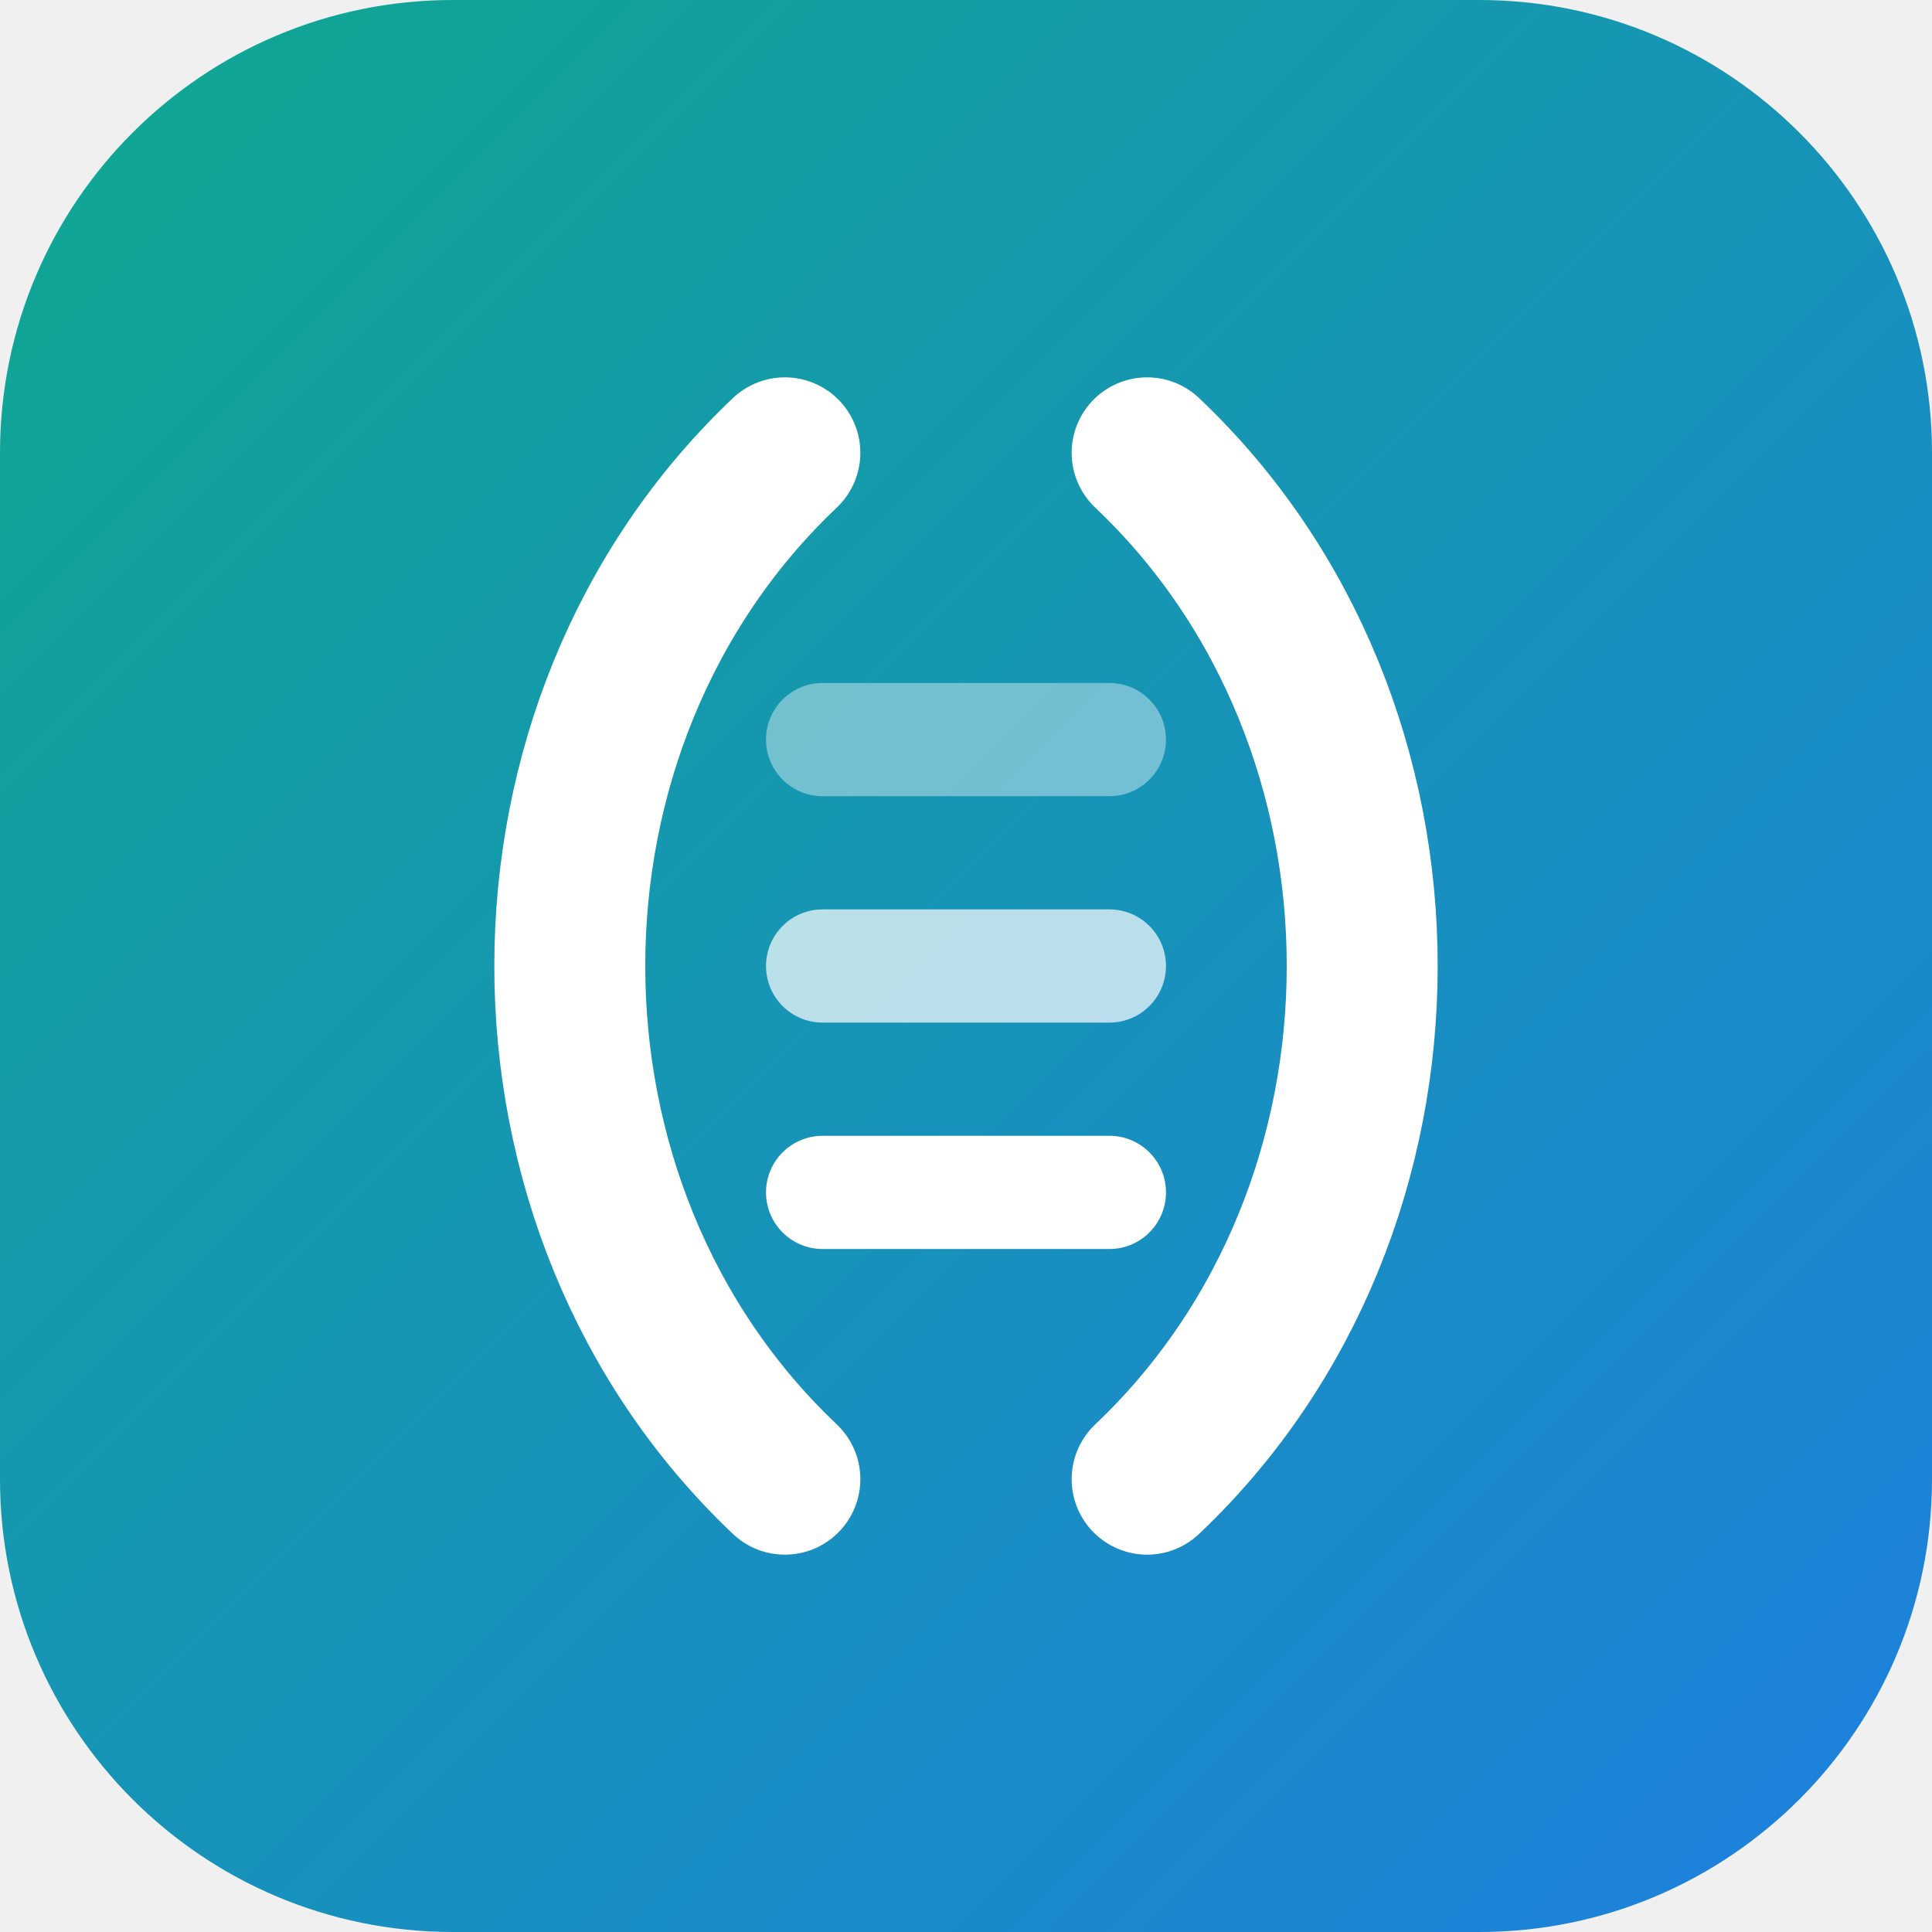
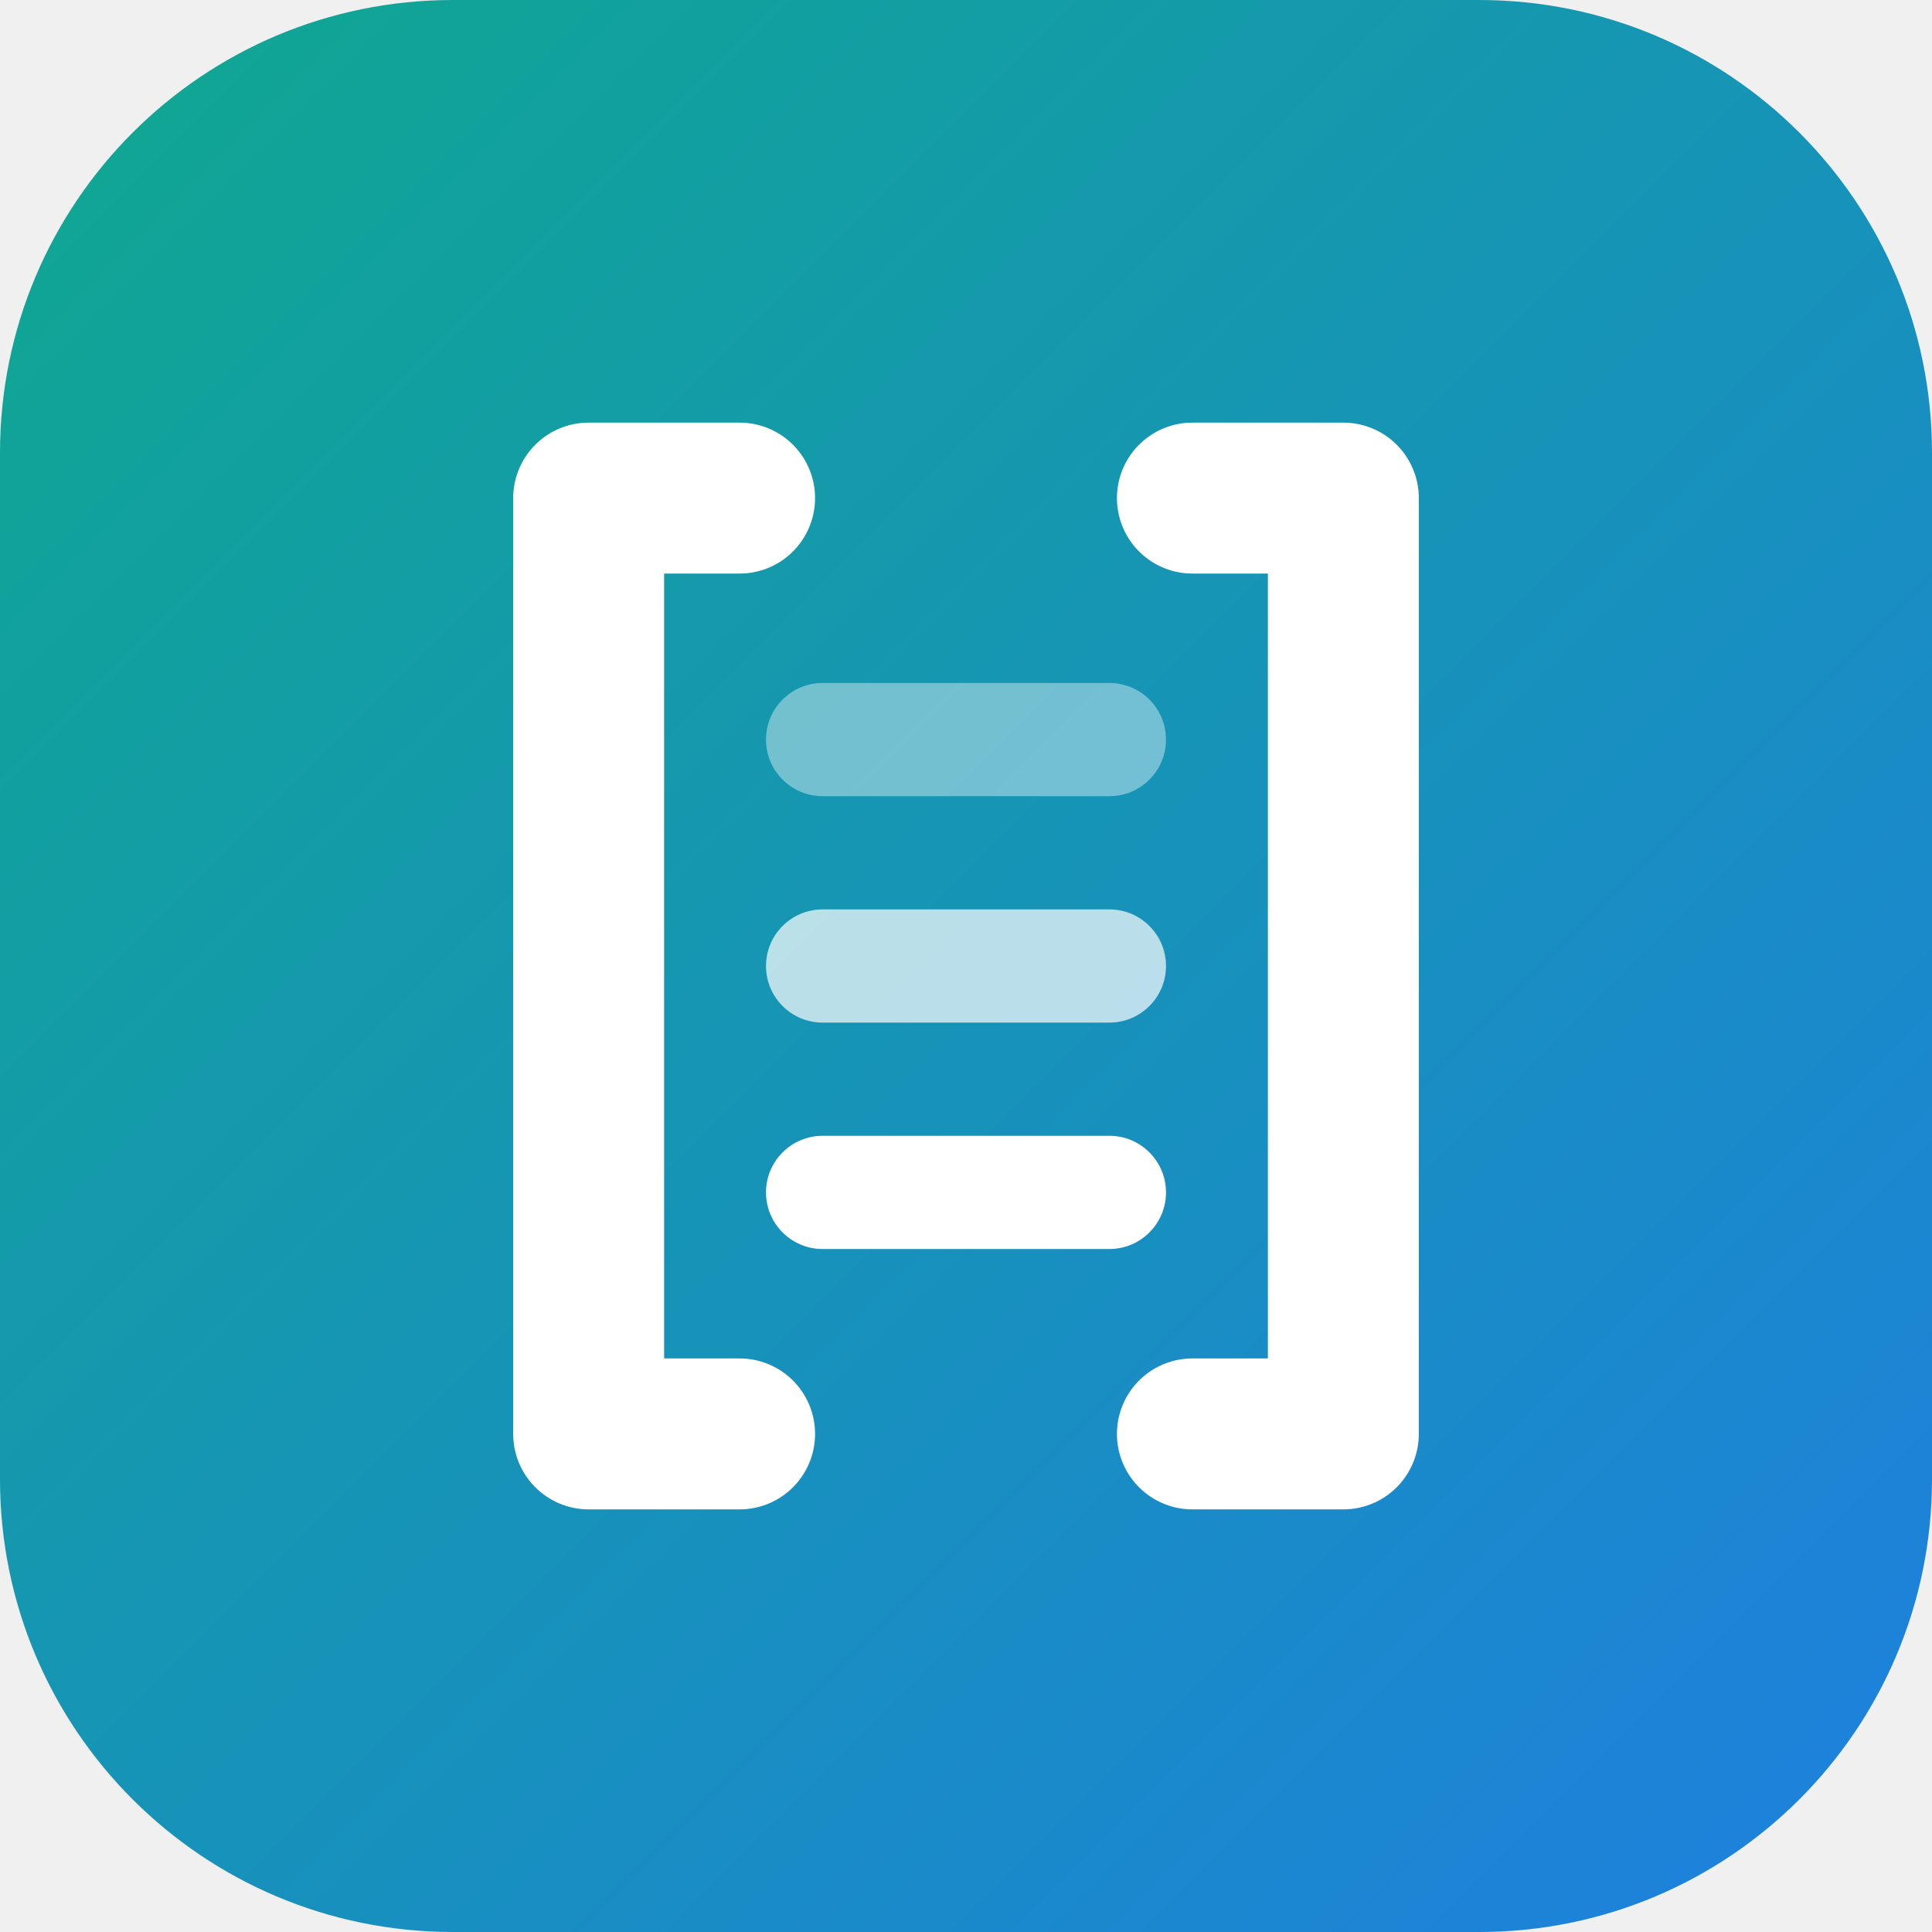
<svg xmlns="http://www.w3.org/2000/svg" viewBox="0 0 256 256" role="img" aria-label="Nextomic">
  <defs>
    <linearGradient id="nt-bg" x1="0" y1="0" x2="1" y2="1">
      <stop offset="0" stop-color="#0FA88F" />
      <stop offset="1" stop-color="#1E7FE0" />
    </linearGradient>
  </defs>
  <rect width="256" height="256" rx="60" fill="url(#nt-bg)" />
-   <g fill="none" stroke="#fff" stroke-width="20" stroke-linecap="round">
-     <path d="M104 60 C 66 96, 66 160, 104 196" />
-     <path d="M152 60 C 190 96, 190 160, 152 196" />
+   <g fill="none" stroke="#fff" stroke-width="20" stroke-linecap="round" stroke-linejoin="round">
+     <path d="M98 66 H 78 V 190 H 98" />
+     <path d="M158 66 H 178 V 190 H 158" />
  </g>
  <g fill="#fff">
    <rect x="101.5" y="90.5" width="53" height="15" rx="7.5" opacity="0.4" />
    <rect x="101.5" y="120.5" width="53" height="15" rx="7.5" opacity="0.7" />
    <rect x="101.5" y="150.5" width="53" height="15" rx="7.5" />
  </g>
</svg>
